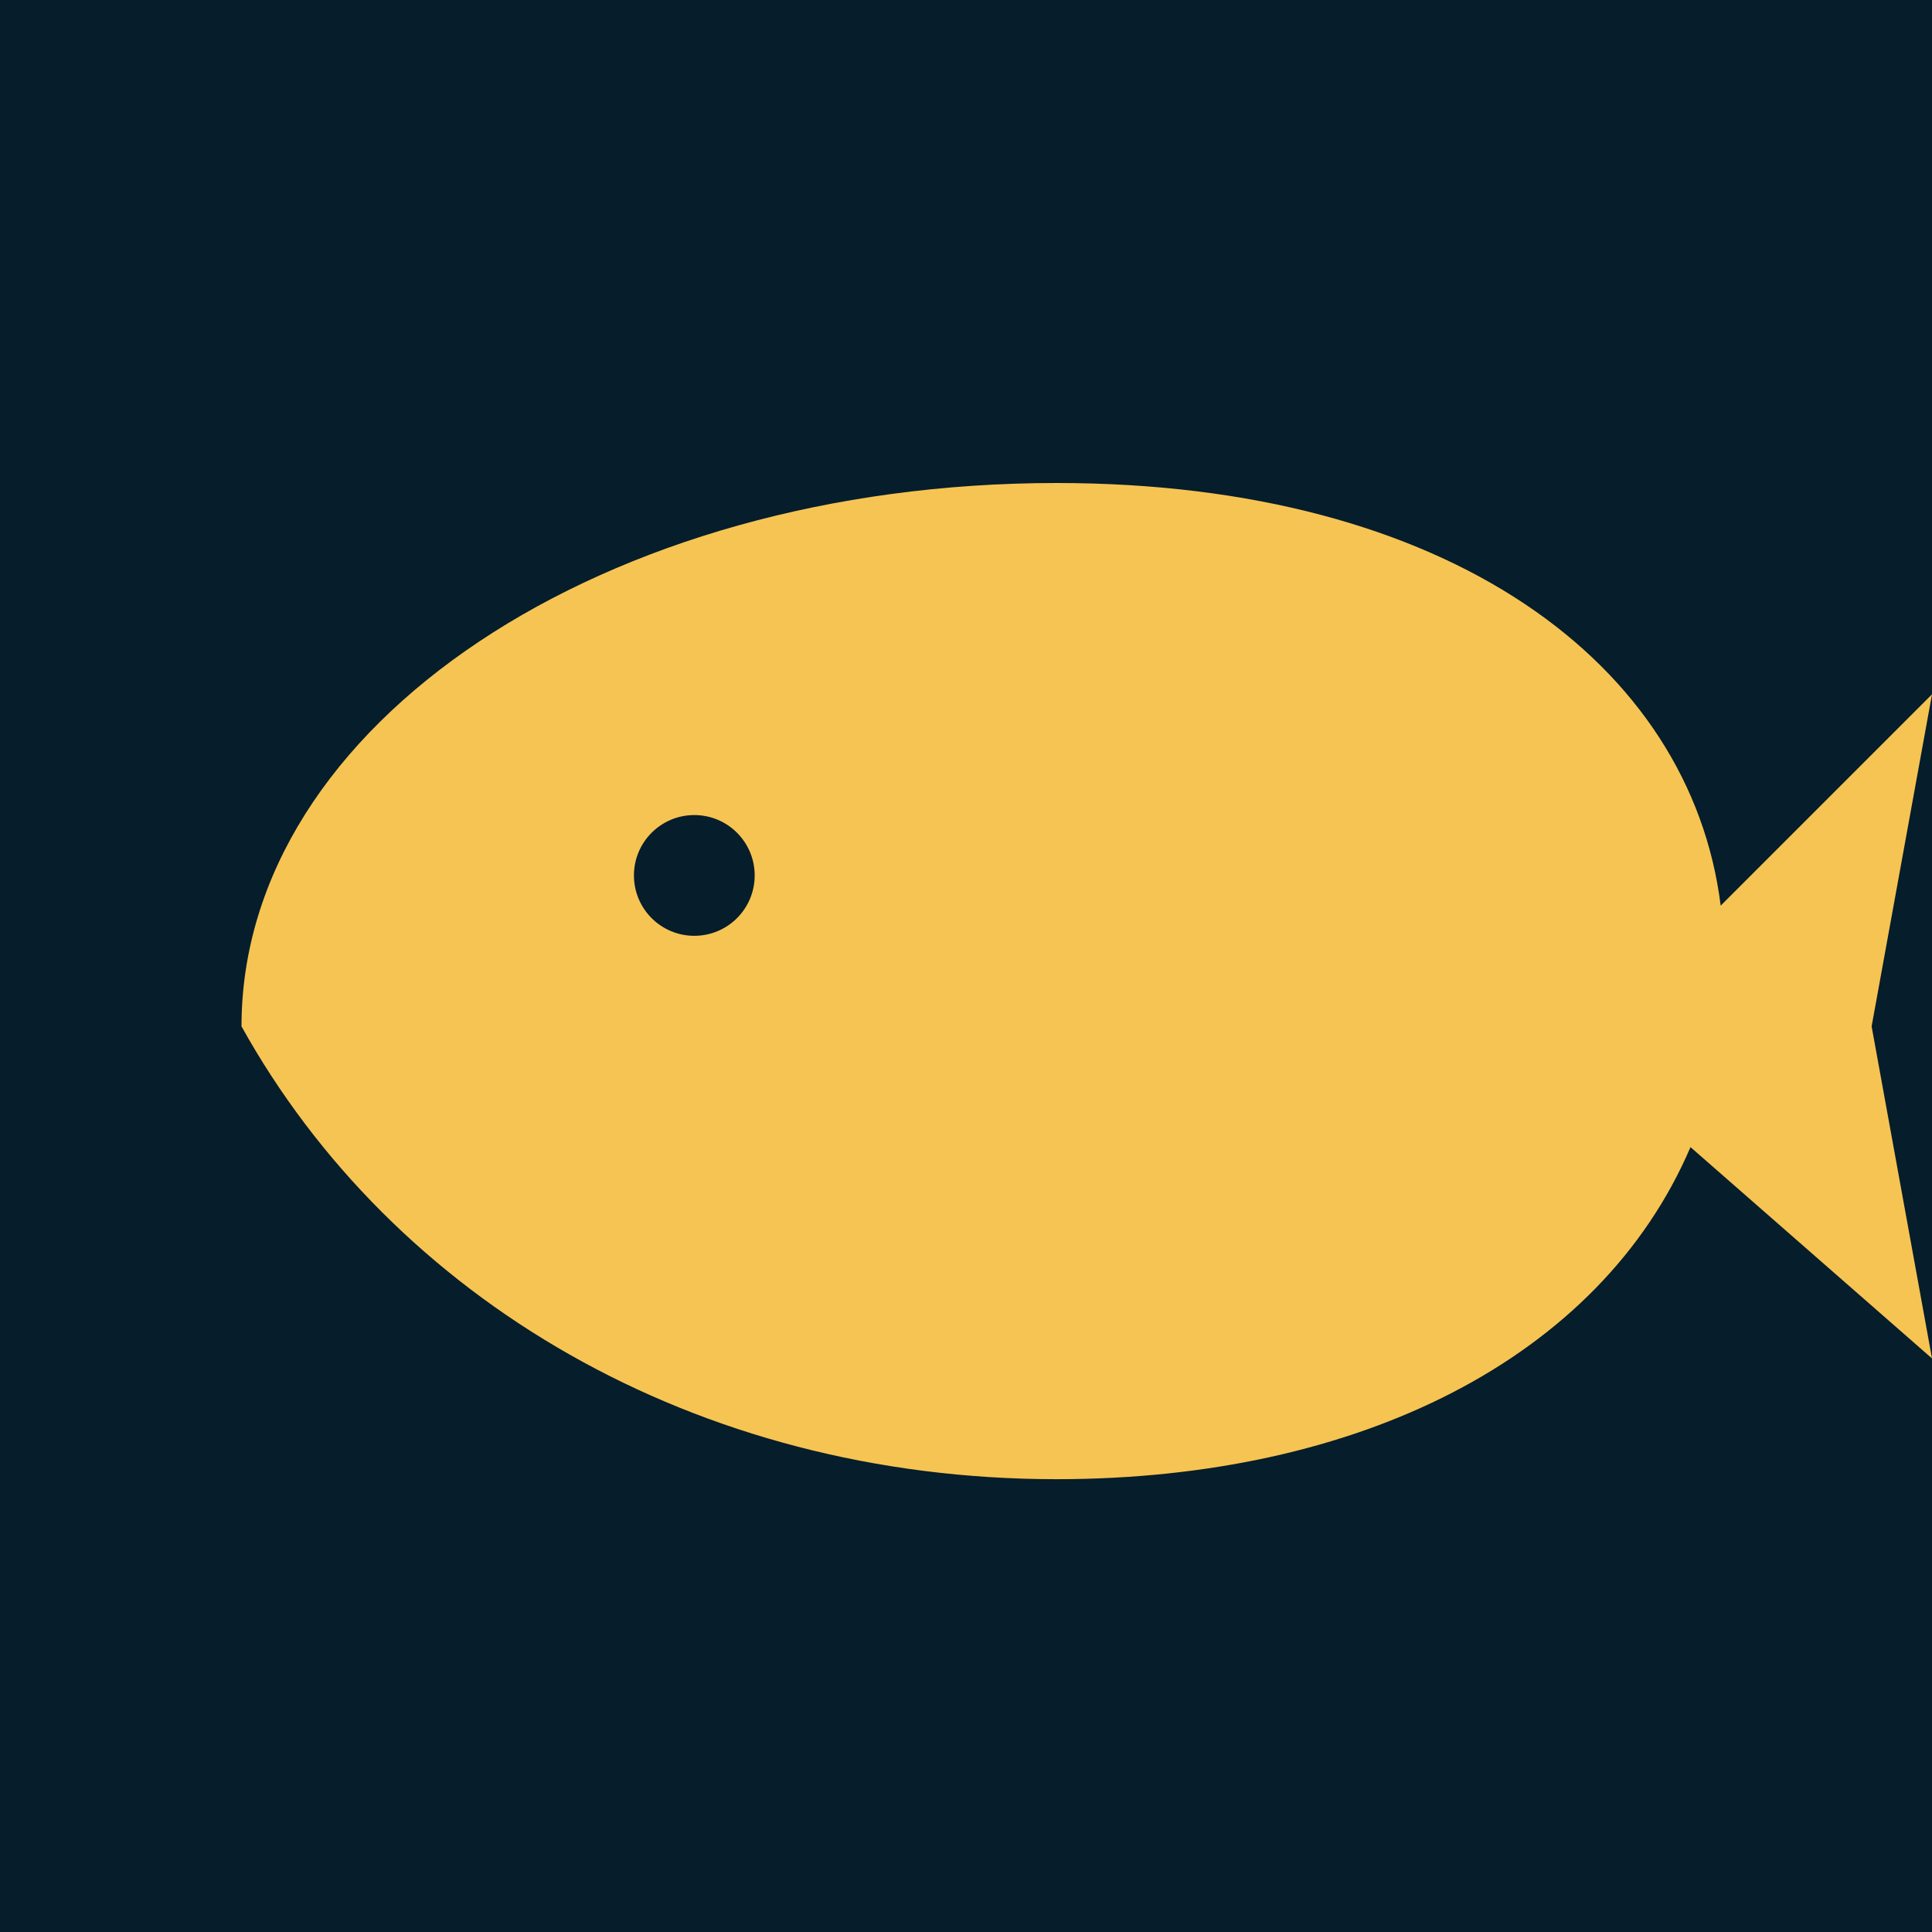
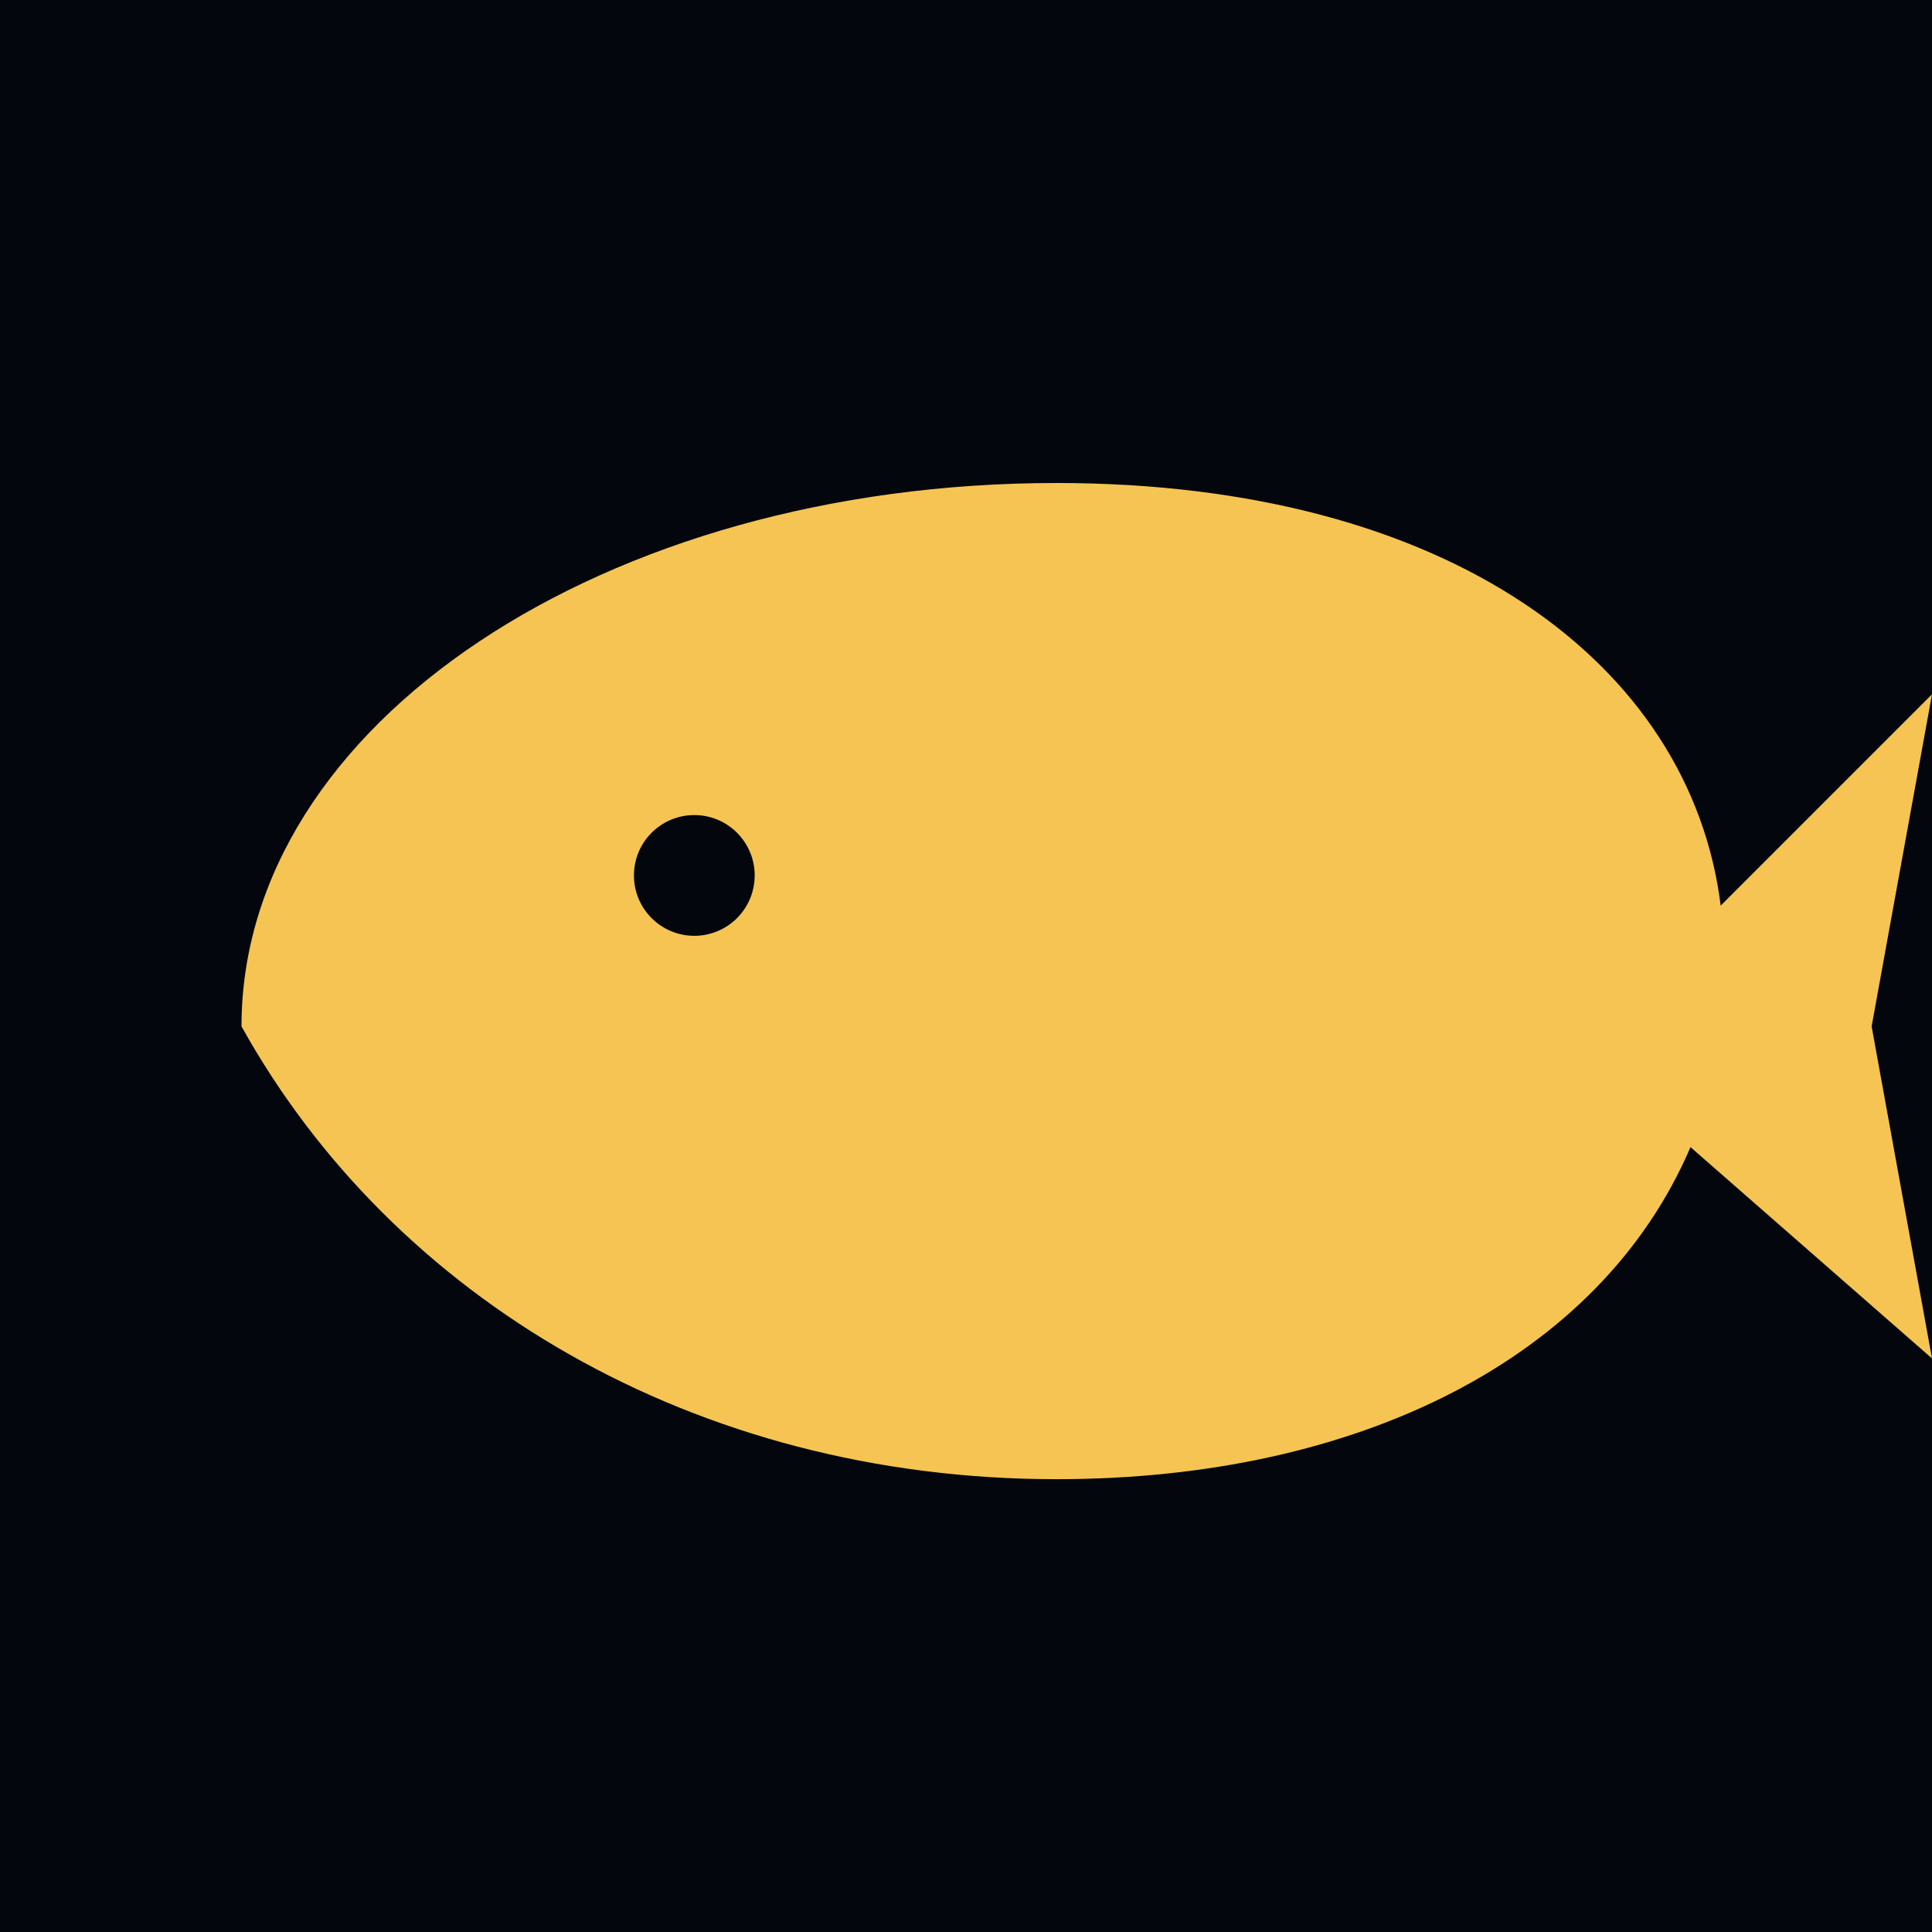
<svg xmlns="http://www.w3.org/2000/svg" viewBox="0 0 64 64">
-   <rect width="64" height="64" fill="#061D2B" />
+   <rect width="64" height="64" fill="#03070D" />
  <path fill="#F6C453" d="M8 34c0-10 12-18 27-18 13 0 21 6 22 14l7-7-2 11 2 11-8-7c-3 7-11 11-21 11-12 0-22-6-27-15Z" />
-   <circle cx="23" cy="29" r="2" fill="#061D2B" />
+   <circle cx="23" cy="29" r="2" fill="#03070D" />
</svg>
